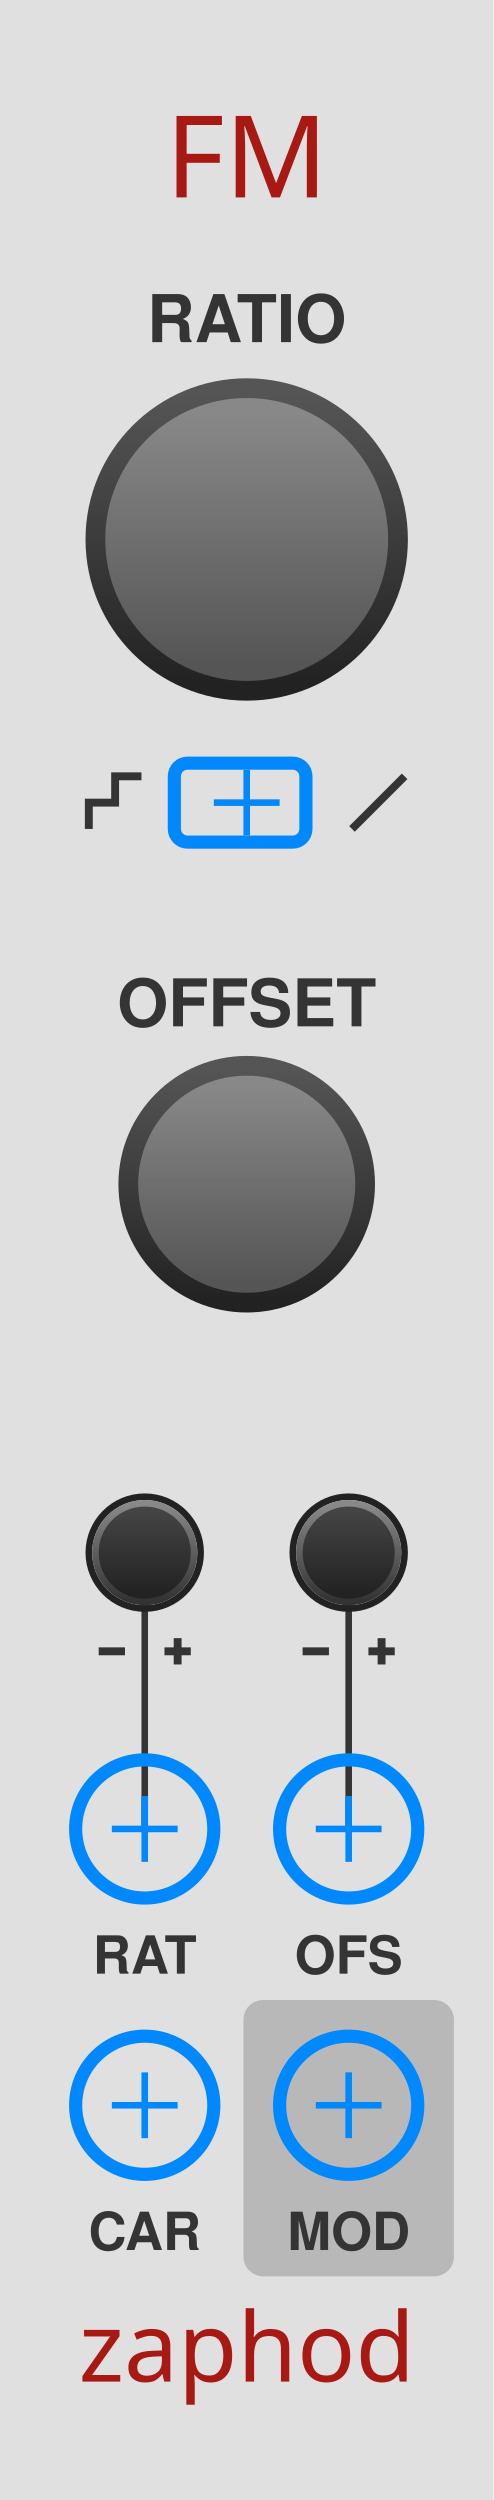
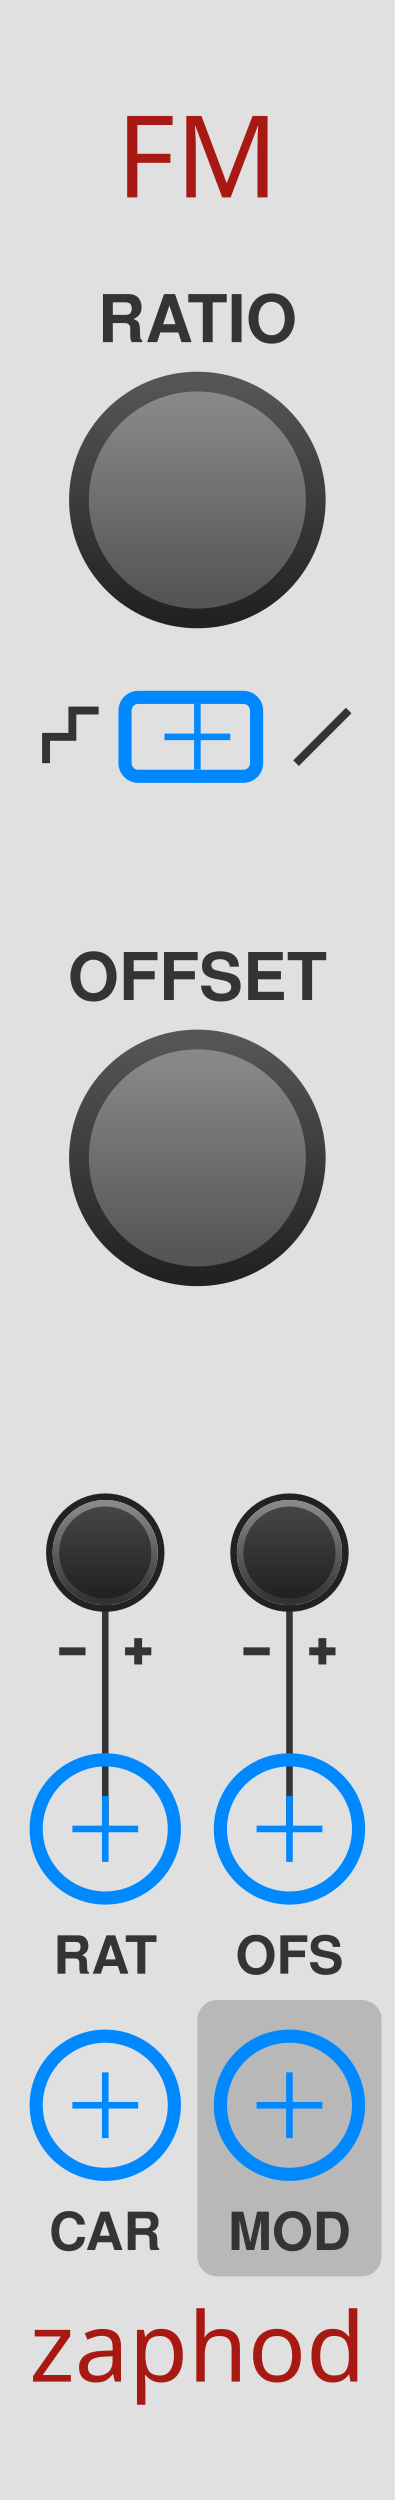
- <svg xmlns="http://www.w3.org/2000/svg" xmlns:xlink="http://www.w3.org/1999/xlink" version="1.1" width="75" height="380" viewBox="0 0 75 380">
+ <svg xmlns="http://www.w3.org/2000/svg" xmlns:xlink="http://www.w3.org/1999/xlink" version="1.1" width="60" height="380" viewBox="0 0 60 380">
  <style>
    text.title {
      fill: #a91913;
      font-family: 'American Typewriter';
      font-size: 13pt;
    }
    text.logo {
      fill: #a91913;
      font-family: 'American Typewriter';
      font-size: 11pt;
    }
    text.big-label {
      fill: #343434;
      font-family: 'Helvetica';
      font-weight: bold;
      font-size: 7.5pt;
    }
    text.label {
      fill: #343434;
      font-family: 'Helvetica';
      font-weight: bold;
      font-size: 6pt;
    }
    .background {
      fill: #e0e0e0;
    }
    .output {
      fill: #b8b8b8;
    }
    polyline.icon {
      stroke: #343434;
      stroke-width: 1.2;
      fill: none;
    }
    polyline.connect {
      stroke: #343434;
      stroke-width: 1;
      fill: none;
    }

    .blueprint {
      stroke: #08f;
      fill: none;
    }
  </style>
  <defs>
    <linearGradient id="smallKnobMediumGradient">
      <stop offset="5%" stop-color="#888" />
      <stop offset="95%" stop-color="#333" />
    </linearGradient>
    <linearGradient id="smallKnobDarkGradient">
      <stop offset="5%" stop-color="#444" />
      <stop offset="95%" stop-color="#222" />
    </linearGradient>
    <linearGradient id="bigKnobMediumGradient">
      <stop offset="5%" stop-color="#888" />
      <stop offset="95%" stop-color="#555" />
    </linearGradient>
    <linearGradient id="bigKnobDarkGradient">
      <stop offset="5%" stop-color="#555" />
      <stop offset="95%" stop-color="#222" />
    </linearGradient>
    <symbol id="knob18">
      <g transform="translate(9 9)">
        <circle r="8.5" stroke="#222" fill="none" />
        <circle r="8" fill="url('#smallKnobMediumGradient')" transform="rotate(90)" />
        <circle r="7" fill="url('#smallKnobDarkGradient')" transform="rotate(90)" />
      </g>
    </symbol>
    <symbol id="knob40">
      <g transform="translate(20 20)">
        <circle r="19.5" fill="url('#bigKnobDarkGradient')" transform="rotate(90)" />
        <circle r="16.5" fill="url('#bigKnobMediumGradient')" transform="rotate(90)" />
      </g>
    </symbol>
    <symbol id="knob50">
      <g transform="translate(25 25)">
        <circle r="24.5" fill="url('#bigKnobDarkGradient')" transform="rotate(90)" />
        <circle r="21.5" fill="url('#bigKnobMediumGradient')" transform="rotate(90)" />
      </g>
    </symbol>
    <symbol id="port">
      <g transform="translate(12 12)">
        <polyline points="-5,0 5,0" stroke-width="1" class="blueprint" />
        <polyline points="0,-5 0,5" stroke-width="1" class="blueprint" />
        <circle cx="0" cy="0" r="10.5" stroke-width="2" class="blueprint" />
      </g>
    </symbol>
    <symbol id="hswitch14">
      <rect x="1" y="1" rx="2" width="20" height="12" stroke-width="2" class="blueprint" />
      <g transform="translate(12 7)">
        <polyline points="-5,0 5,0" stroke-width="1" class="blueprint" />
        <polyline points="0,-5 0,5" stroke-width="1" class="blueprint" />
      </g>
    </symbol>
  </defs>
  <rect class="background" width="100%" height="100%" />
  <text class="title" x="50%" y="30" text-anchor="middle">FM</text>
  <text class="logo" x="50%" y="362" text-anchor="middle">zaphod</text>
-   <g transform="translate(37.5 82)">
-     <text x="0" y="-30" class="big-label" text-anchor="middle">RATIO</text>
-     <use xlink:href="#knob50" transform="translate(-25 -25)" />
+   <g transform="translate(30 76)">
+     <text x="0" y="-24" class="big-label" text-anchor="middle">RATIO</text>
+     <use xlink:href="#knob40" transform="translate(-20 -20)" />
  </g>
-   <g transform="translate(37.5 122)">
+   <g transform="translate(30 112)">
    <use xlink:href="#hswitch14" transform="translate(-12 -7)" />
-     <g transform="translate(20 0)">
+     <g transform="translate(19 0)">
      <polyline points="-4 4 4 -4" class="icon" />
    </g>
-     <g transform="translate(-20 0)">
+     <g transform="translate(-19 0)">
      <polyline points="-4 4 -4 0 0 0 0 -4 4 -4" class="icon" />
    </g>
  </g>
-   <g transform="translate(37.5 180)">
+   <g transform="translate(30 176)">
    <text x="0" y="-24" class="big-label" text-anchor="middle">OFFSET</text>
    <use xlink:href="#knob40" transform="translate(-20 -20)" />
  </g>
-   <g transform="translate(22 236)">
+   <g transform="translate(16 236)">
    <polyline points="0 0 0 42" class="connect" />
    <g transform="translate(0 15)">
      <polyline points="-7 0 -3 0" class="icon" />
      <polyline points="7 0 3 0" class="icon" />
      <polyline points="5 -2 5 2" class="icon" />
    </g>
  </g>
-   <g transform="translate(22 236)">
+   <g transform="translate(16 236)">
    <use xlink:href="#knob18" transform="translate(-9 -9)" />
  </g>
-   <g transform="translate(53 236)">
+   <g transform="translate(44 236)">
    <polyline points="0 0 0 42" class="connect" />
    <g transform="translate(0 15)">
      <polyline points="-7 0 -3 0" class="icon" />
      <polyline points="7 0 3 0" class="icon" />
      <polyline points="5 -2 5 2" class="icon" />
    </g>
  </g>
-   <g transform="translate(53 236)">
+   <g transform="translate(44 236)">
    <use xlink:href="#knob18" transform="translate(-9 -9)" />
  </g>
-   <g transform="translate(22 278)">
+   <g transform="translate(16 278)">
    <use xlink:href="#port" transform="translate(-12 -12)" />
    <text x="0" y="22" class="label" text-anchor="middle">RAT</text>
  </g>
-   <g transform="translate(53 278)">
+   <g transform="translate(44 278)">
    <use xlink:href="#port" transform="translate(-12 -12)" />
    <text x="0" y="22" class="label" text-anchor="middle">OFS</text>
  </g>
-   <g transform="translate(22 320)">
+   <g transform="translate(16 320)">
    <use xlink:href="#port" transform="translate(-12 -12)" />
    <text x="0" y="22" class="label" text-anchor="middle">CAR</text>
  </g>
-   <g transform="translate(53 320)">
-     <rect x="-16" y="-16" width="32" height="42" rx="3" class="output" />
+   <g transform="translate(44 320)">
+     <rect x="-14" y="-16" width="28" height="42" rx="3" class="output" />
    <use xlink:href="#port" transform="translate(-12 -12)" />
    <text x="0" y="22" class="label" text-anchor="middle">MOD</text>
  </g>
</svg>
